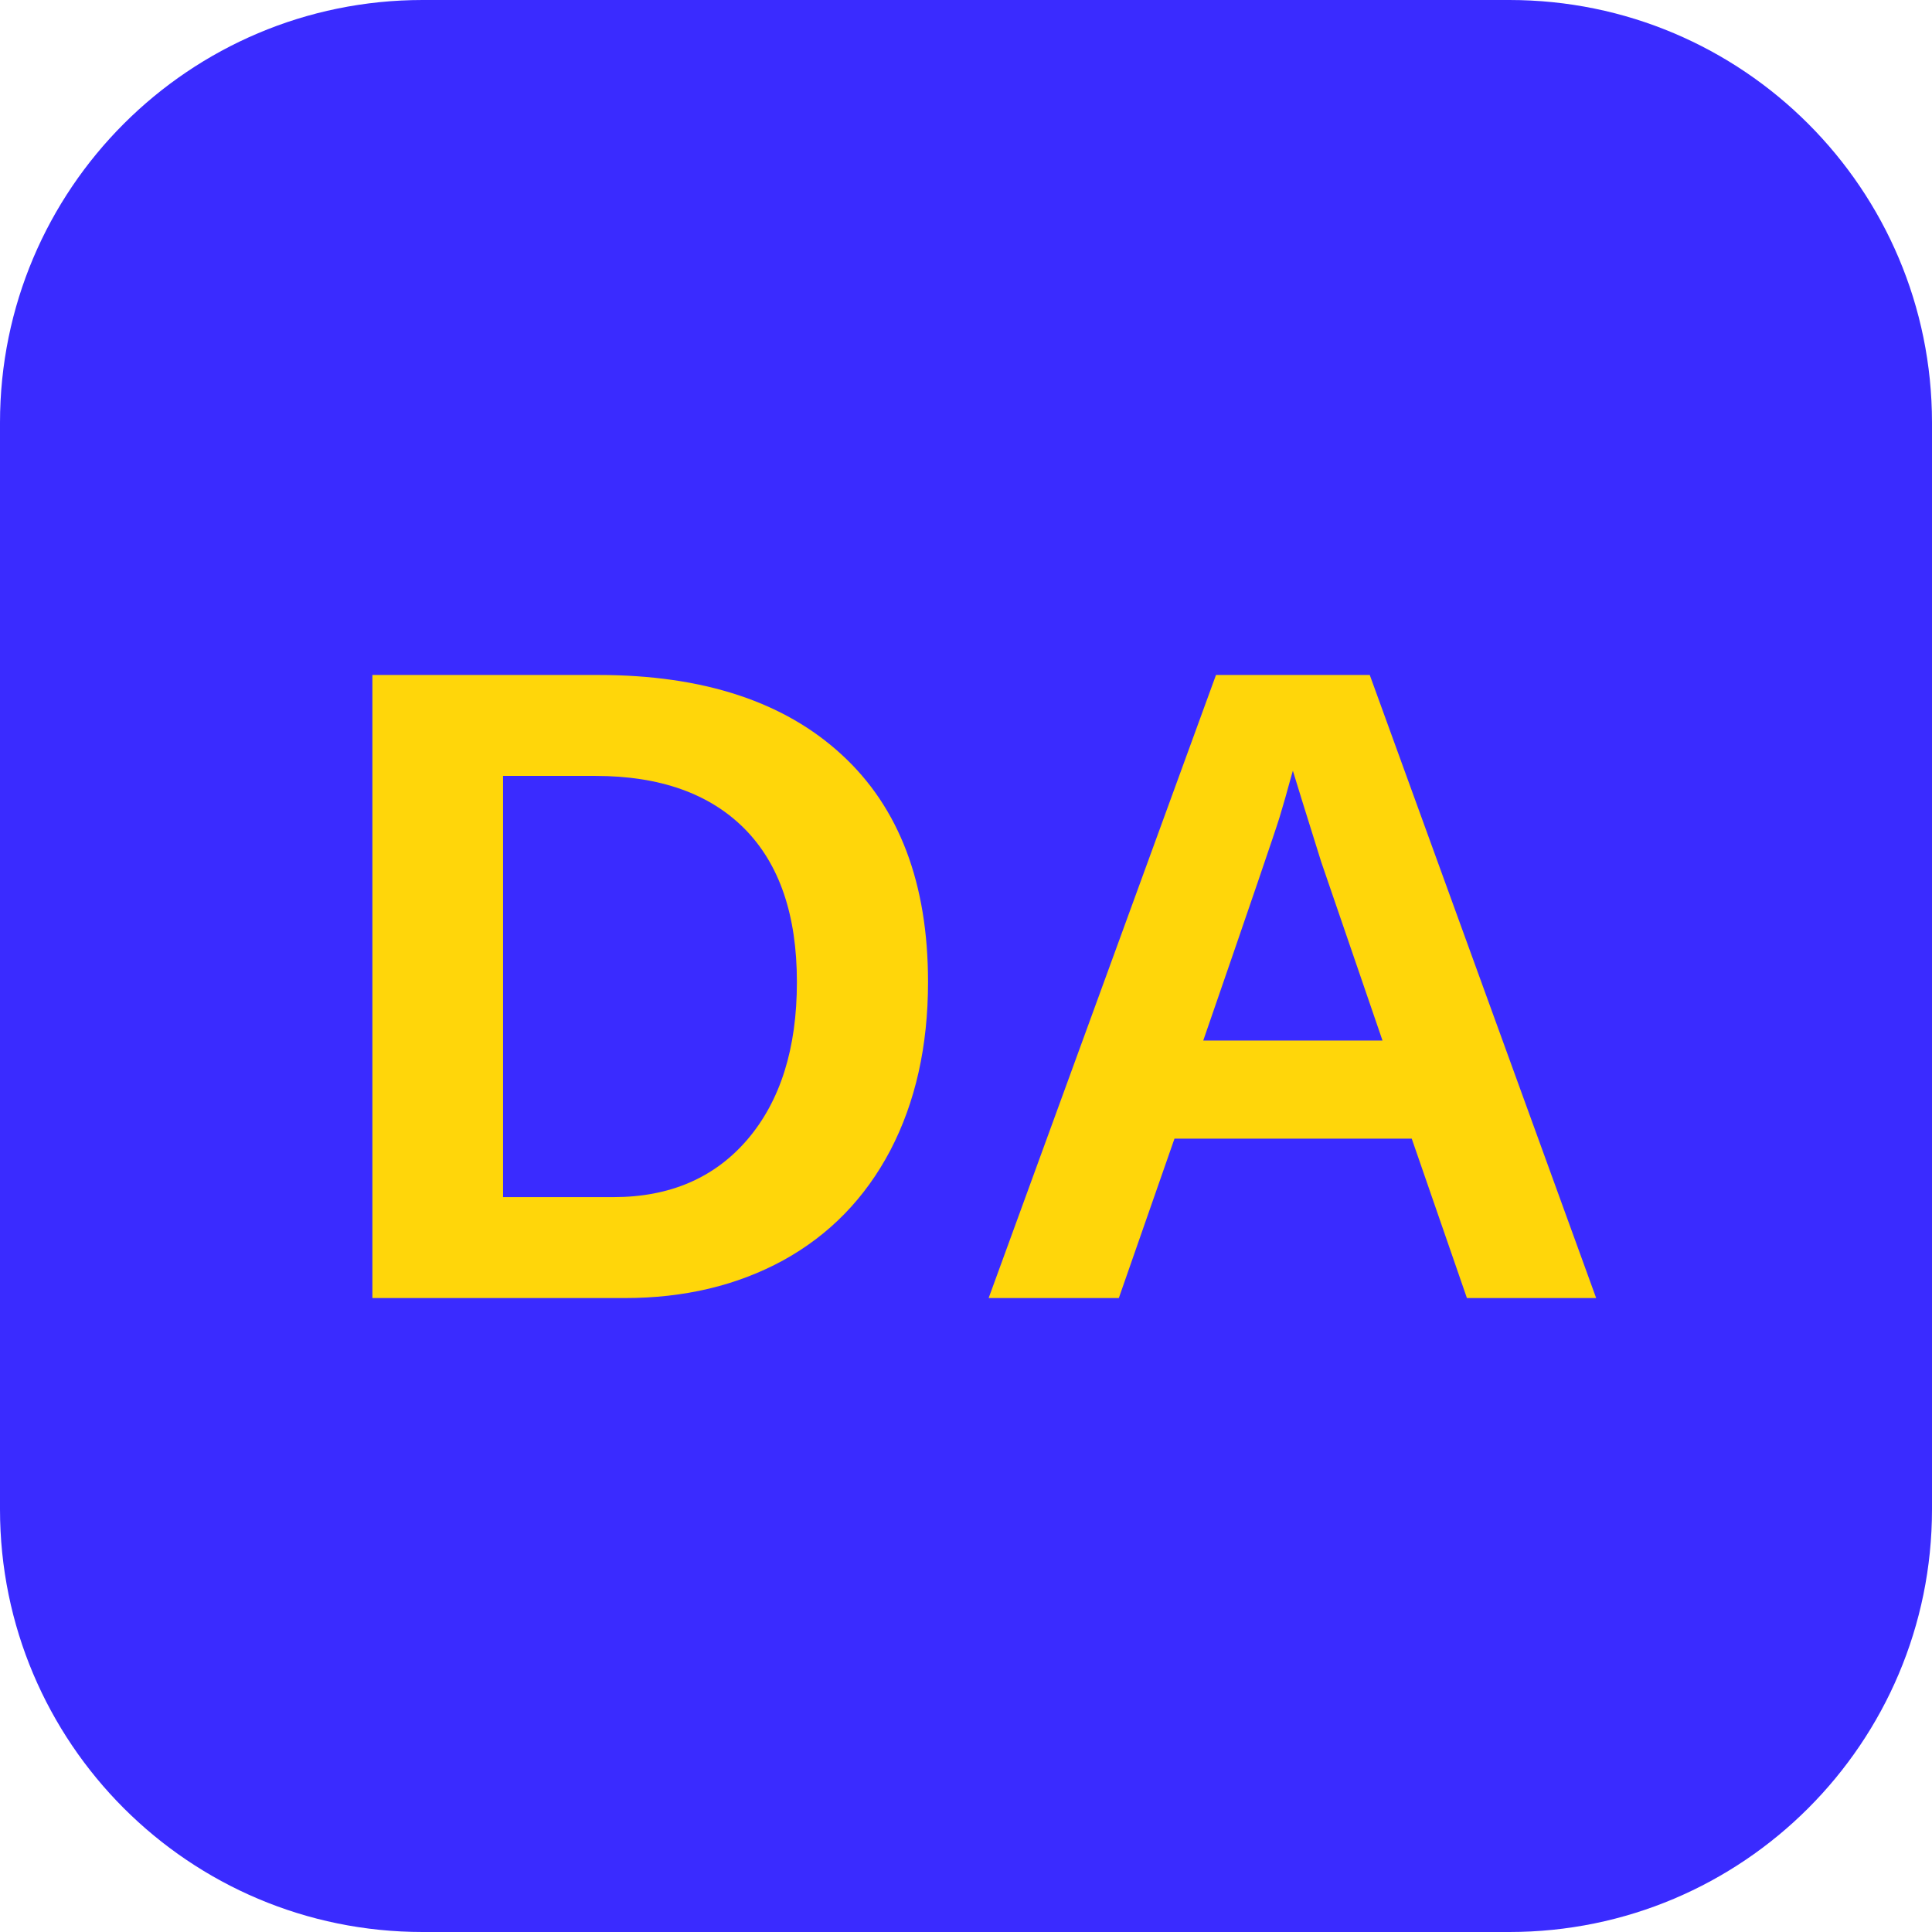
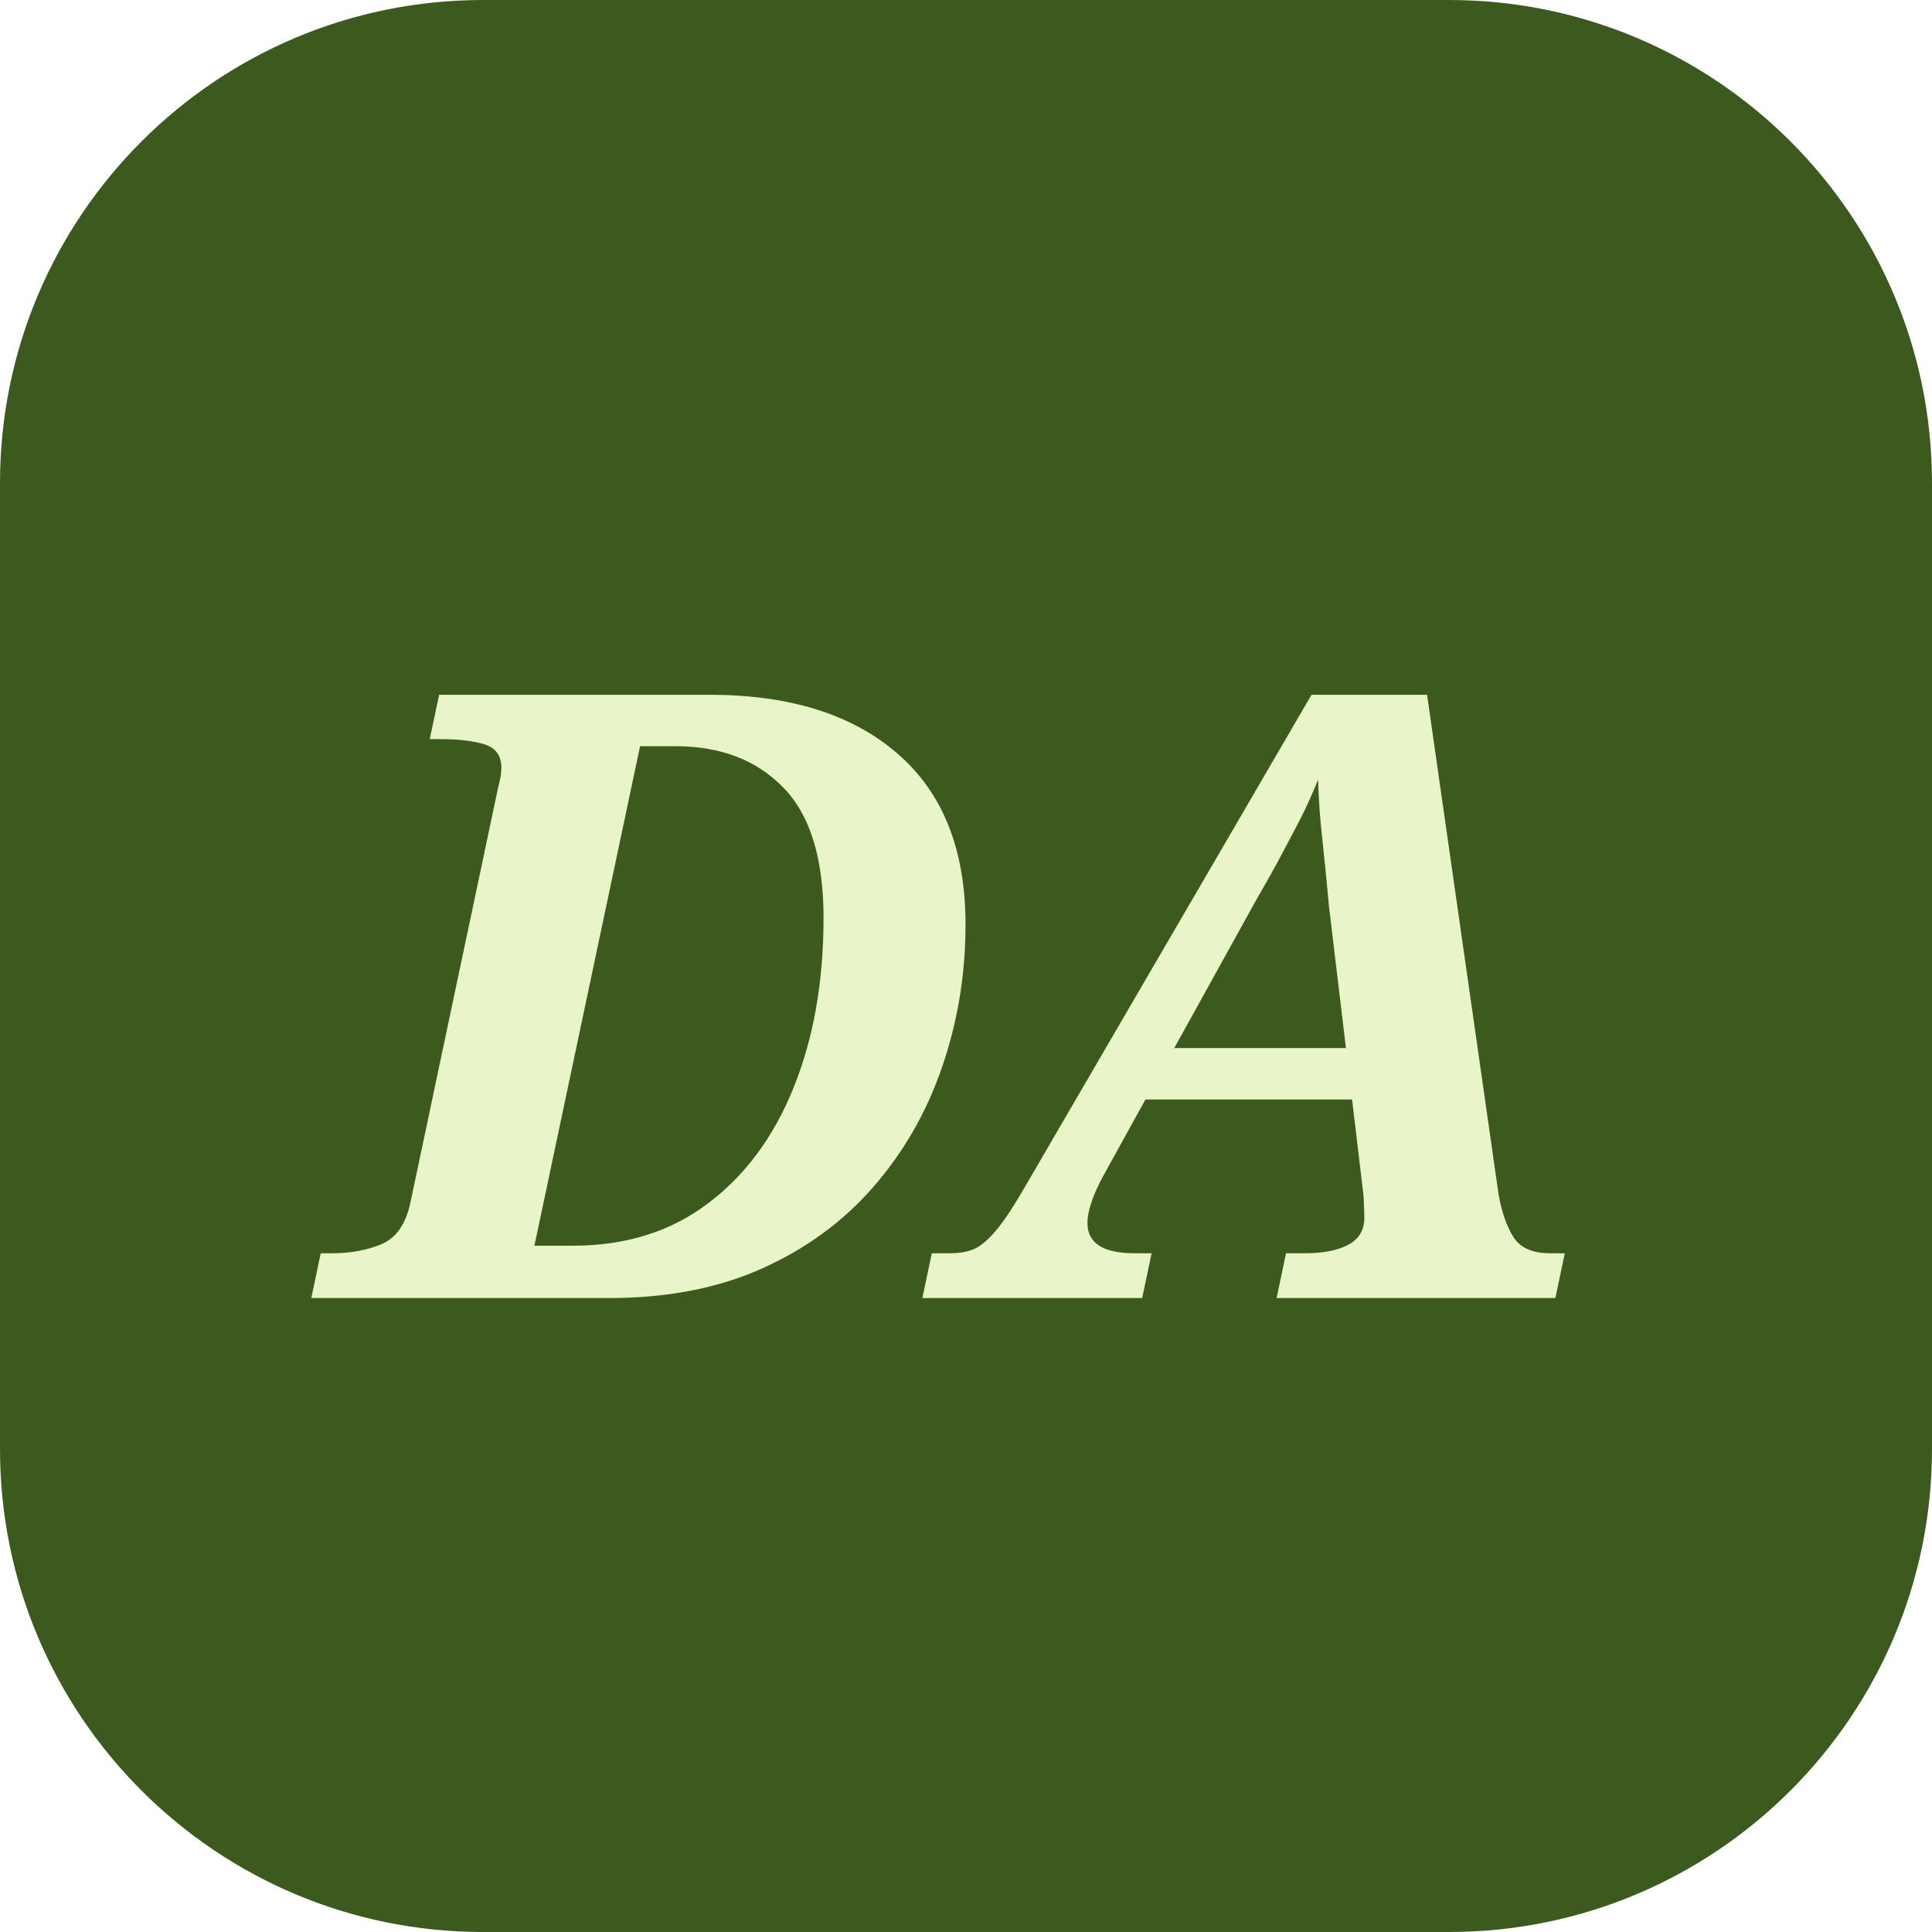
<svg xmlns="http://www.w3.org/2000/svg" viewBox="0 0 64 64">
-   <rect width="64" height="64" rx="14" fill="#3a2bff" />
-   <text x="32" y="43" font-family="Arial, sans-serif" font-weight="700" font-size="30" text-anchor="middle" fill="#ffd60a">DA</text>
+   <rect width="64" height="64" rx="16" fill="#3d5a1e" />
+   <text x="32" y="43" font-family="Georgia, serif" font-style="italic" font-weight="700" font-size="28" text-anchor="middle" fill="#e9f5c8">DA</text>
</svg>
